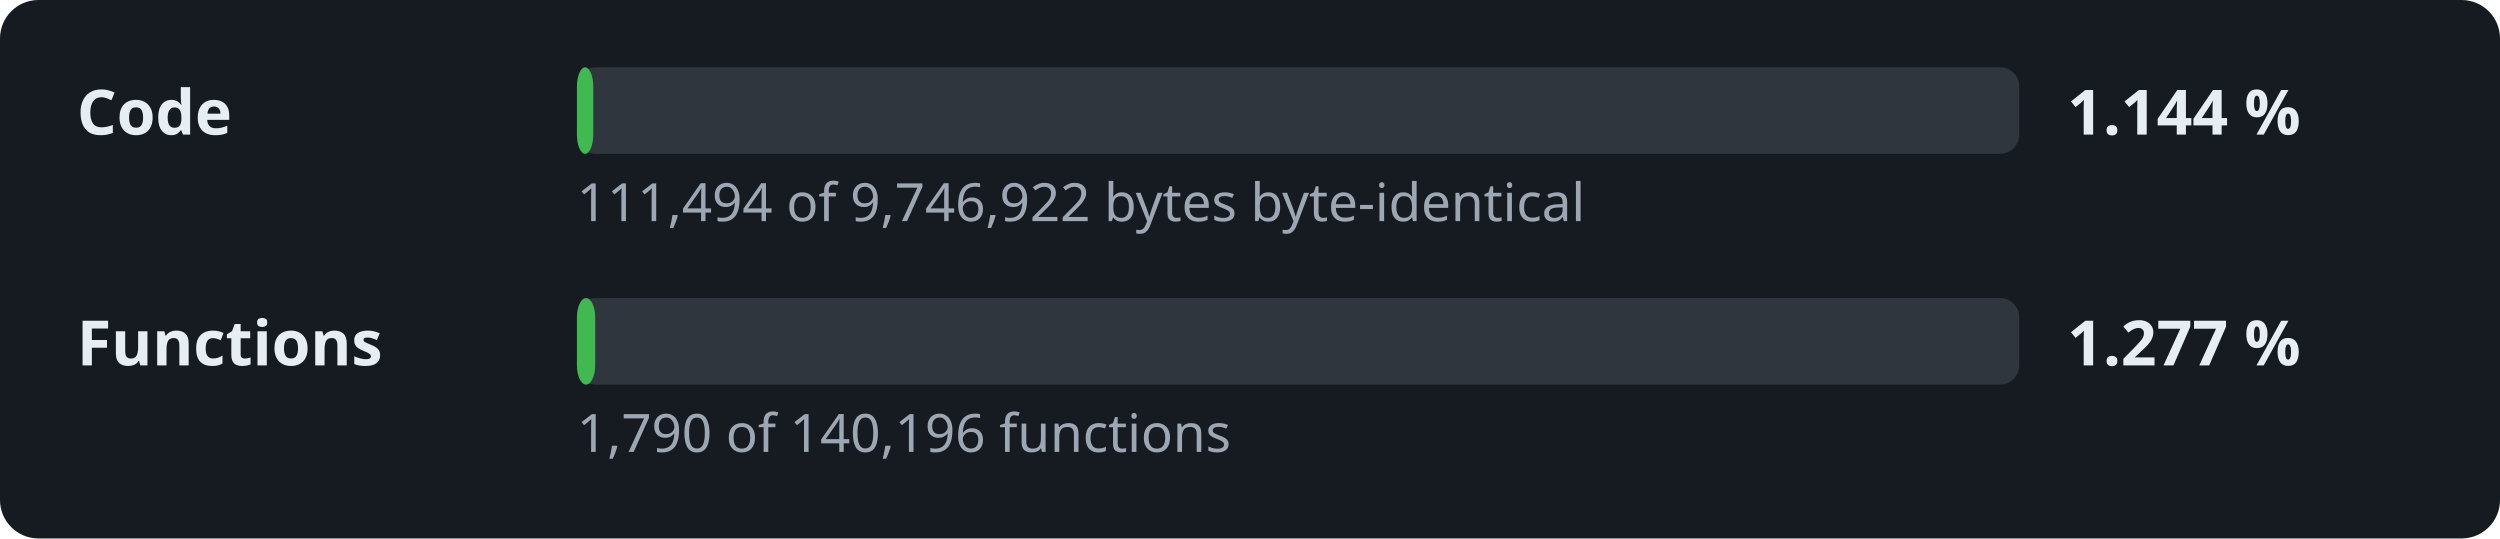
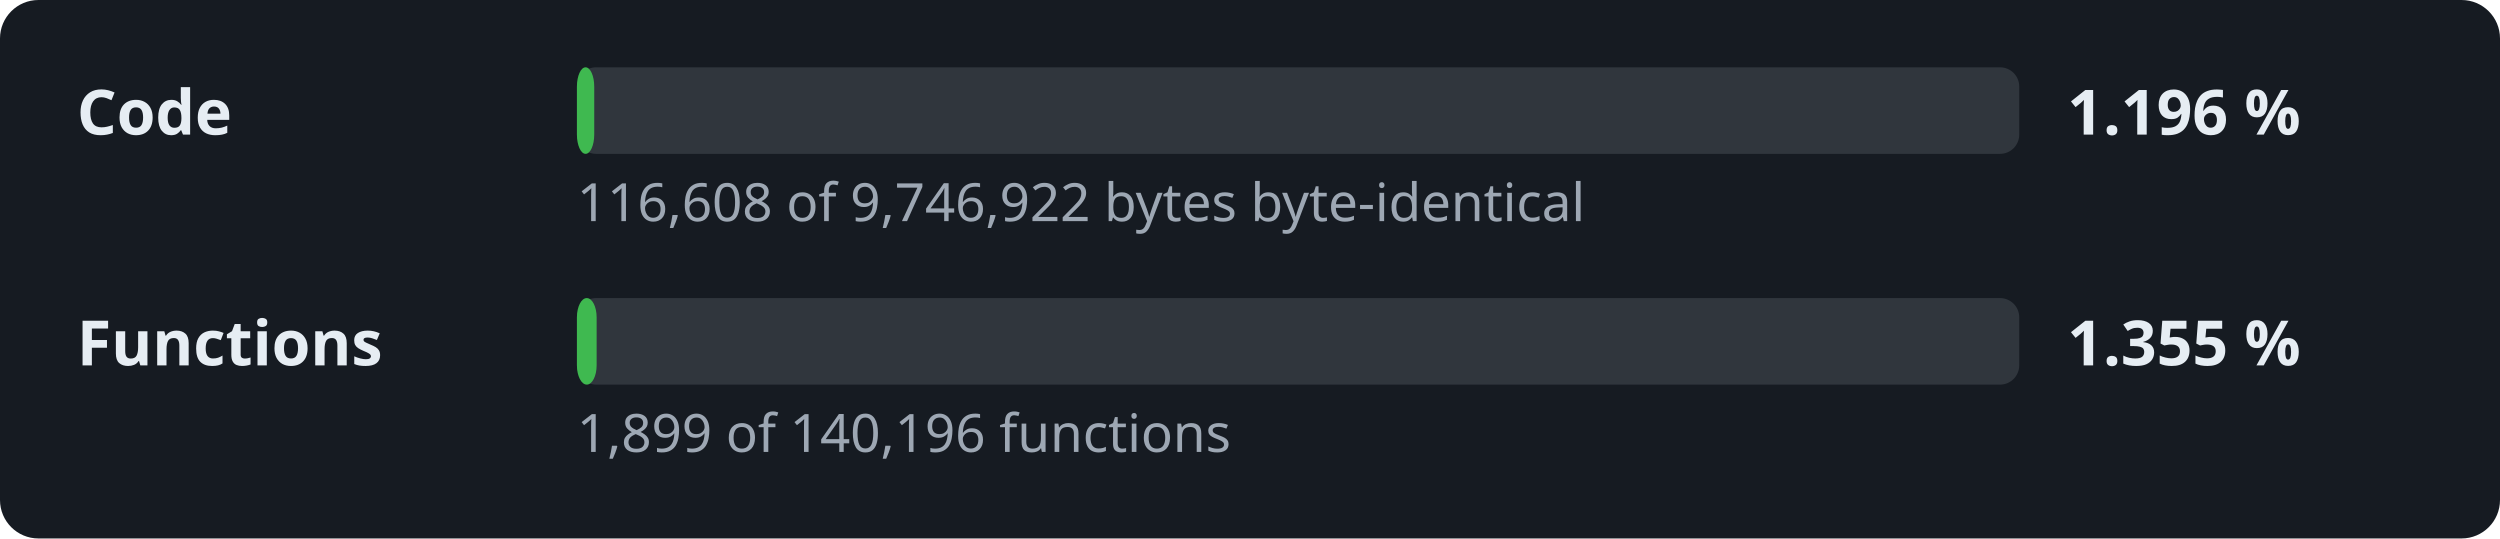
- <svg xmlns="http://www.w3.org/2000/svg" width="520" height="112" viewBox="0 0 520 112" role="img" aria-label="Decompilation progress: 1.144 % of the code">
+ <svg xmlns="http://www.w3.org/2000/svg" width="520" height="112" viewBox="0 0 520 112" role="img" aria-label="Decompilation progress: 1.196 % of the code">
  <style>.l,.v{font:600 13px sans-serif;fill:#e6edf3}.d{font:11px sans-serif;fill:#9da7b3}.t{fill:#30363d}.f{fill:#3fb950}</style>
  <rect width="520" height="112" rx="8" fill="#161b22" />
  <text x="16" y="28" class="l">Code</text>
  <rect x="120" y="14" width="300" height="18" rx="4" class="t" />
-   <rect x="120" y="14" width="3.4" height="18" rx="4" class="f" />
-   <text x="430" y="28" class="v">1.144 %</text>
-   <text x="120" y="46" class="d">111,494 of 9,746,922 bytes byte-identical</text>
+   <rect x="120" y="14" width="3.6" height="18" rx="4" class="f" />
+   <text x="430" y="28" class="v">1.196 %</text>
+   <text x="120" y="46" class="d">116,608 of 9,746,922 bytes byte-identical</text>
  <text x="16" y="76" class="l">Functions</text>
  <rect x="120" y="62" width="300" height="18" rx="4" class="t" />
-   <rect x="120" y="62" width="3.8" height="18" rx="4" class="f" />
-   <text x="430" y="76" class="v">1.277 %</text>
-   <text x="120" y="94" class="d">1,790 of 140,196 functions</text>
+   <rect x="120" y="62" width="4.1" height="18" rx="4" class="f" />
+   <text x="430" y="76" class="v">1.355 %</text>
+   <text x="120" y="94" class="d">1,899 of 140,196 functions</text>
</svg>
